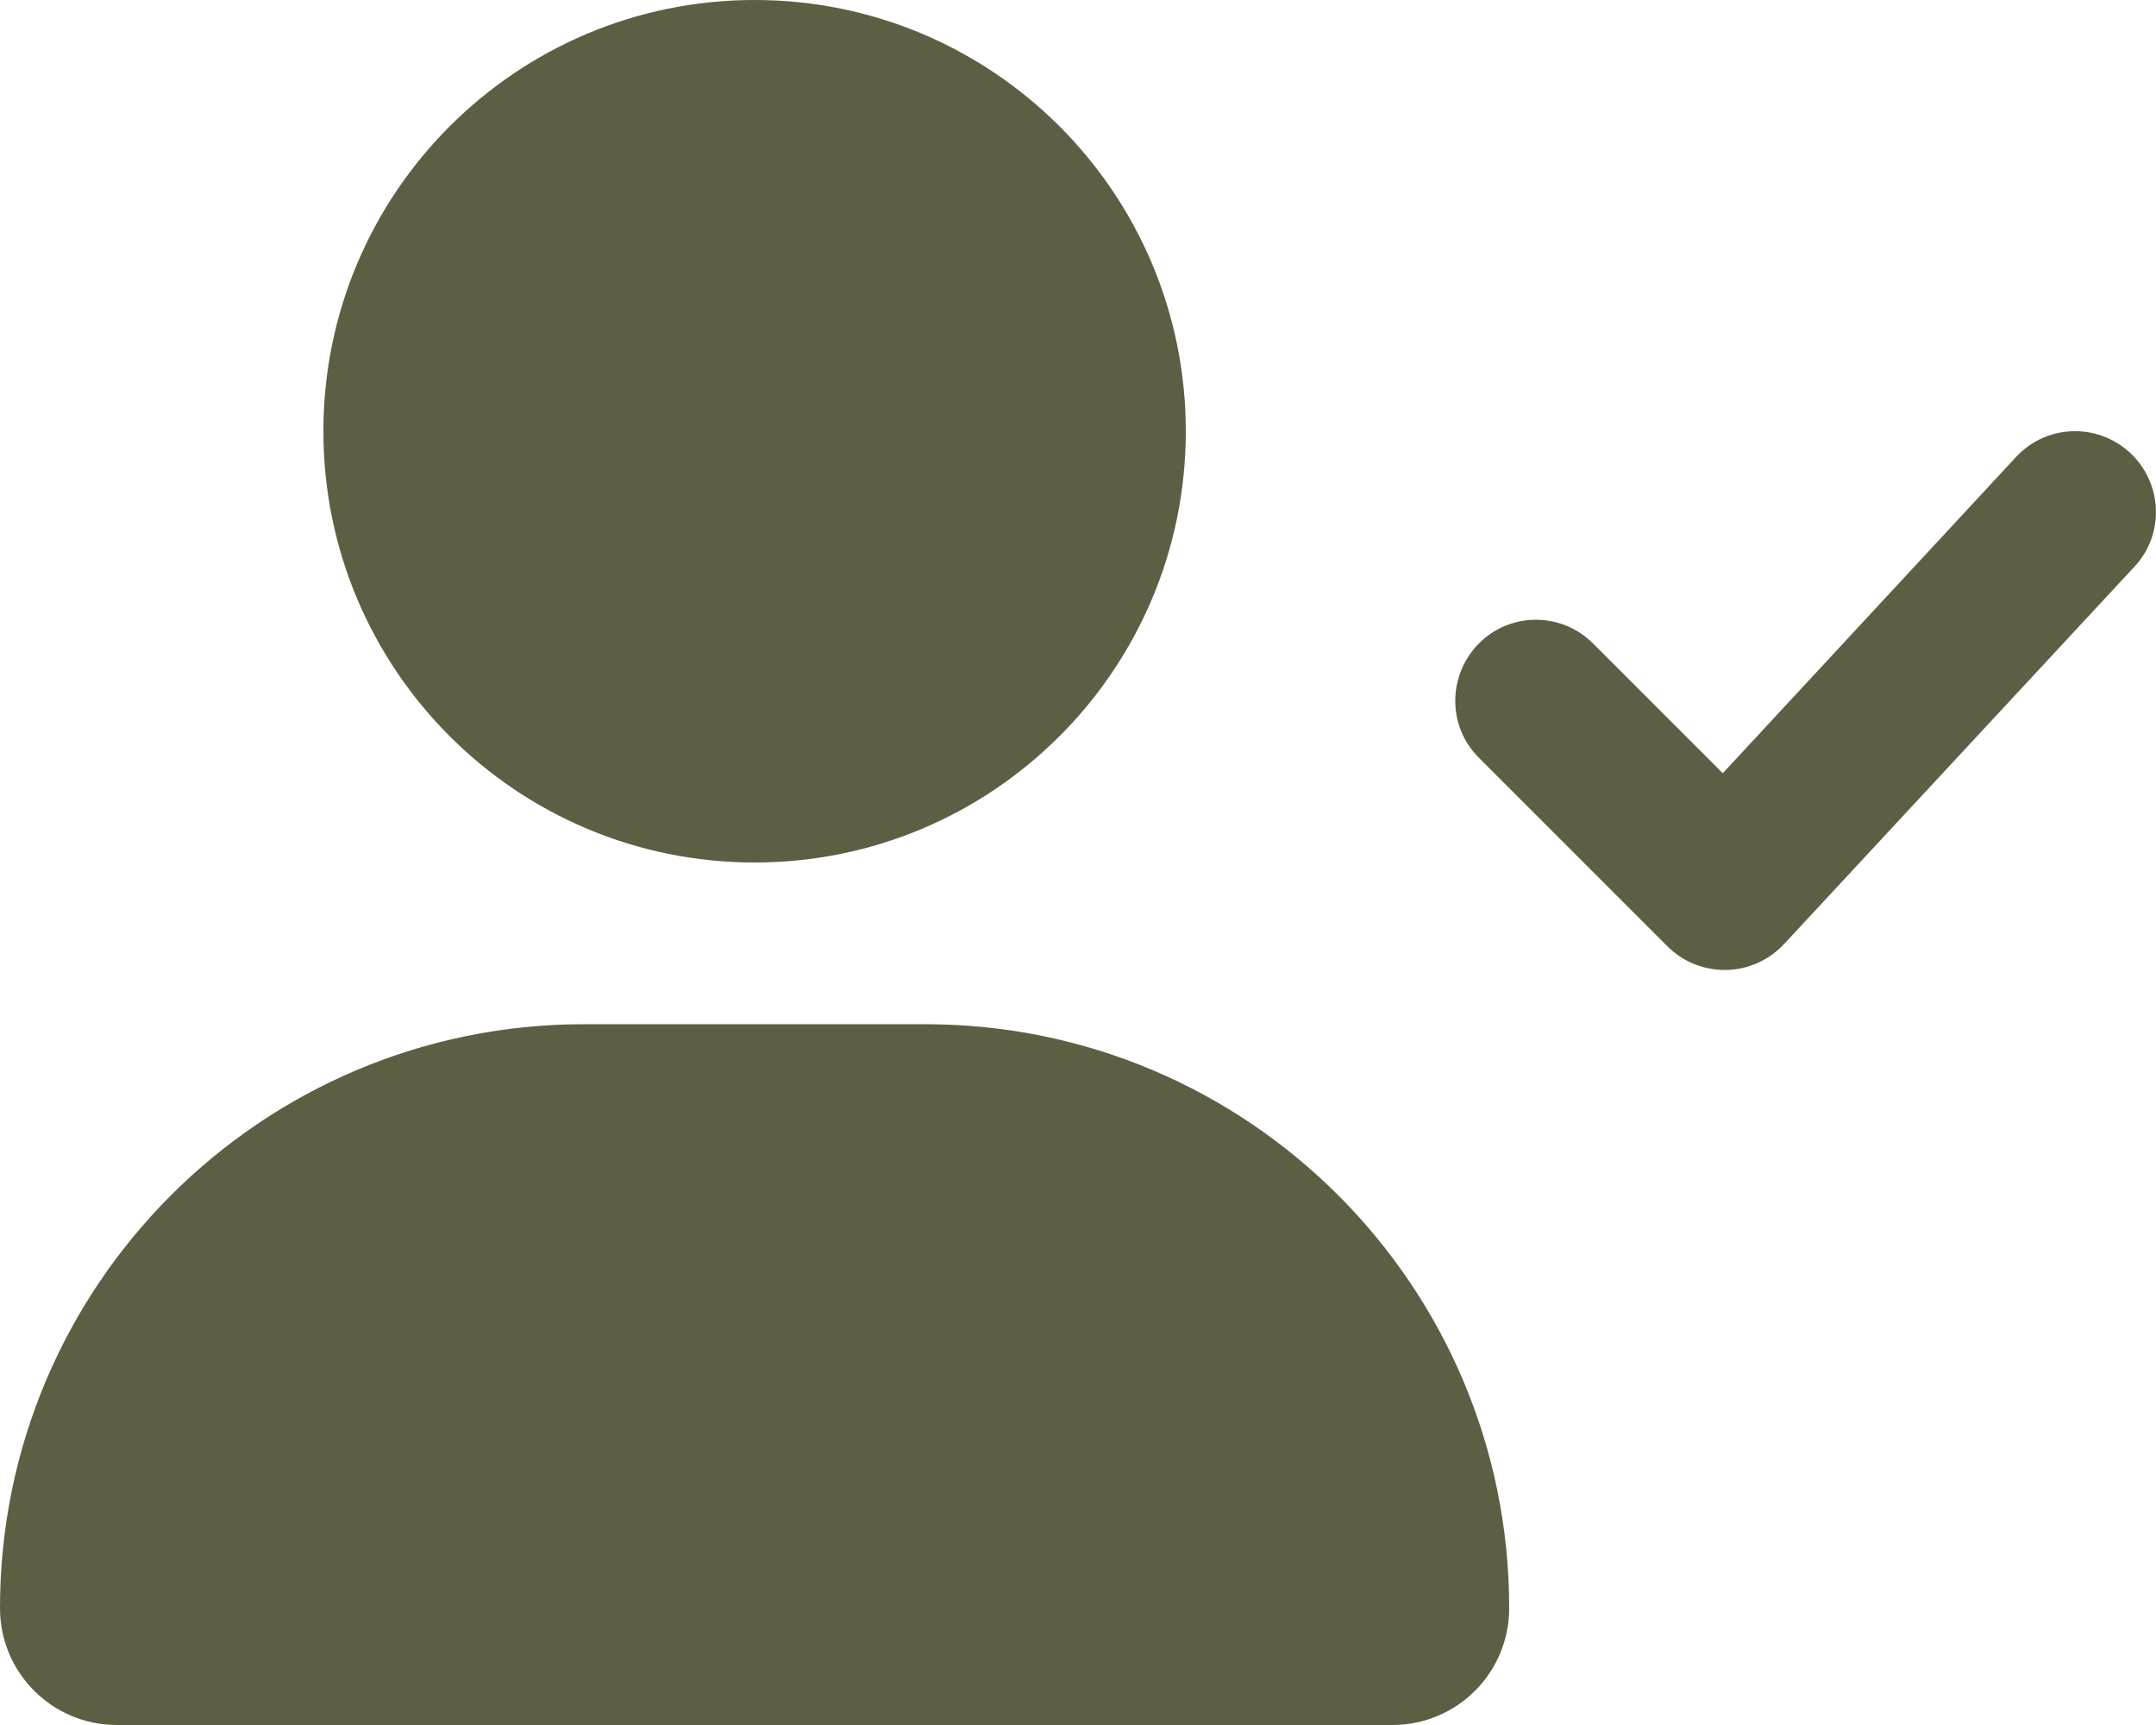
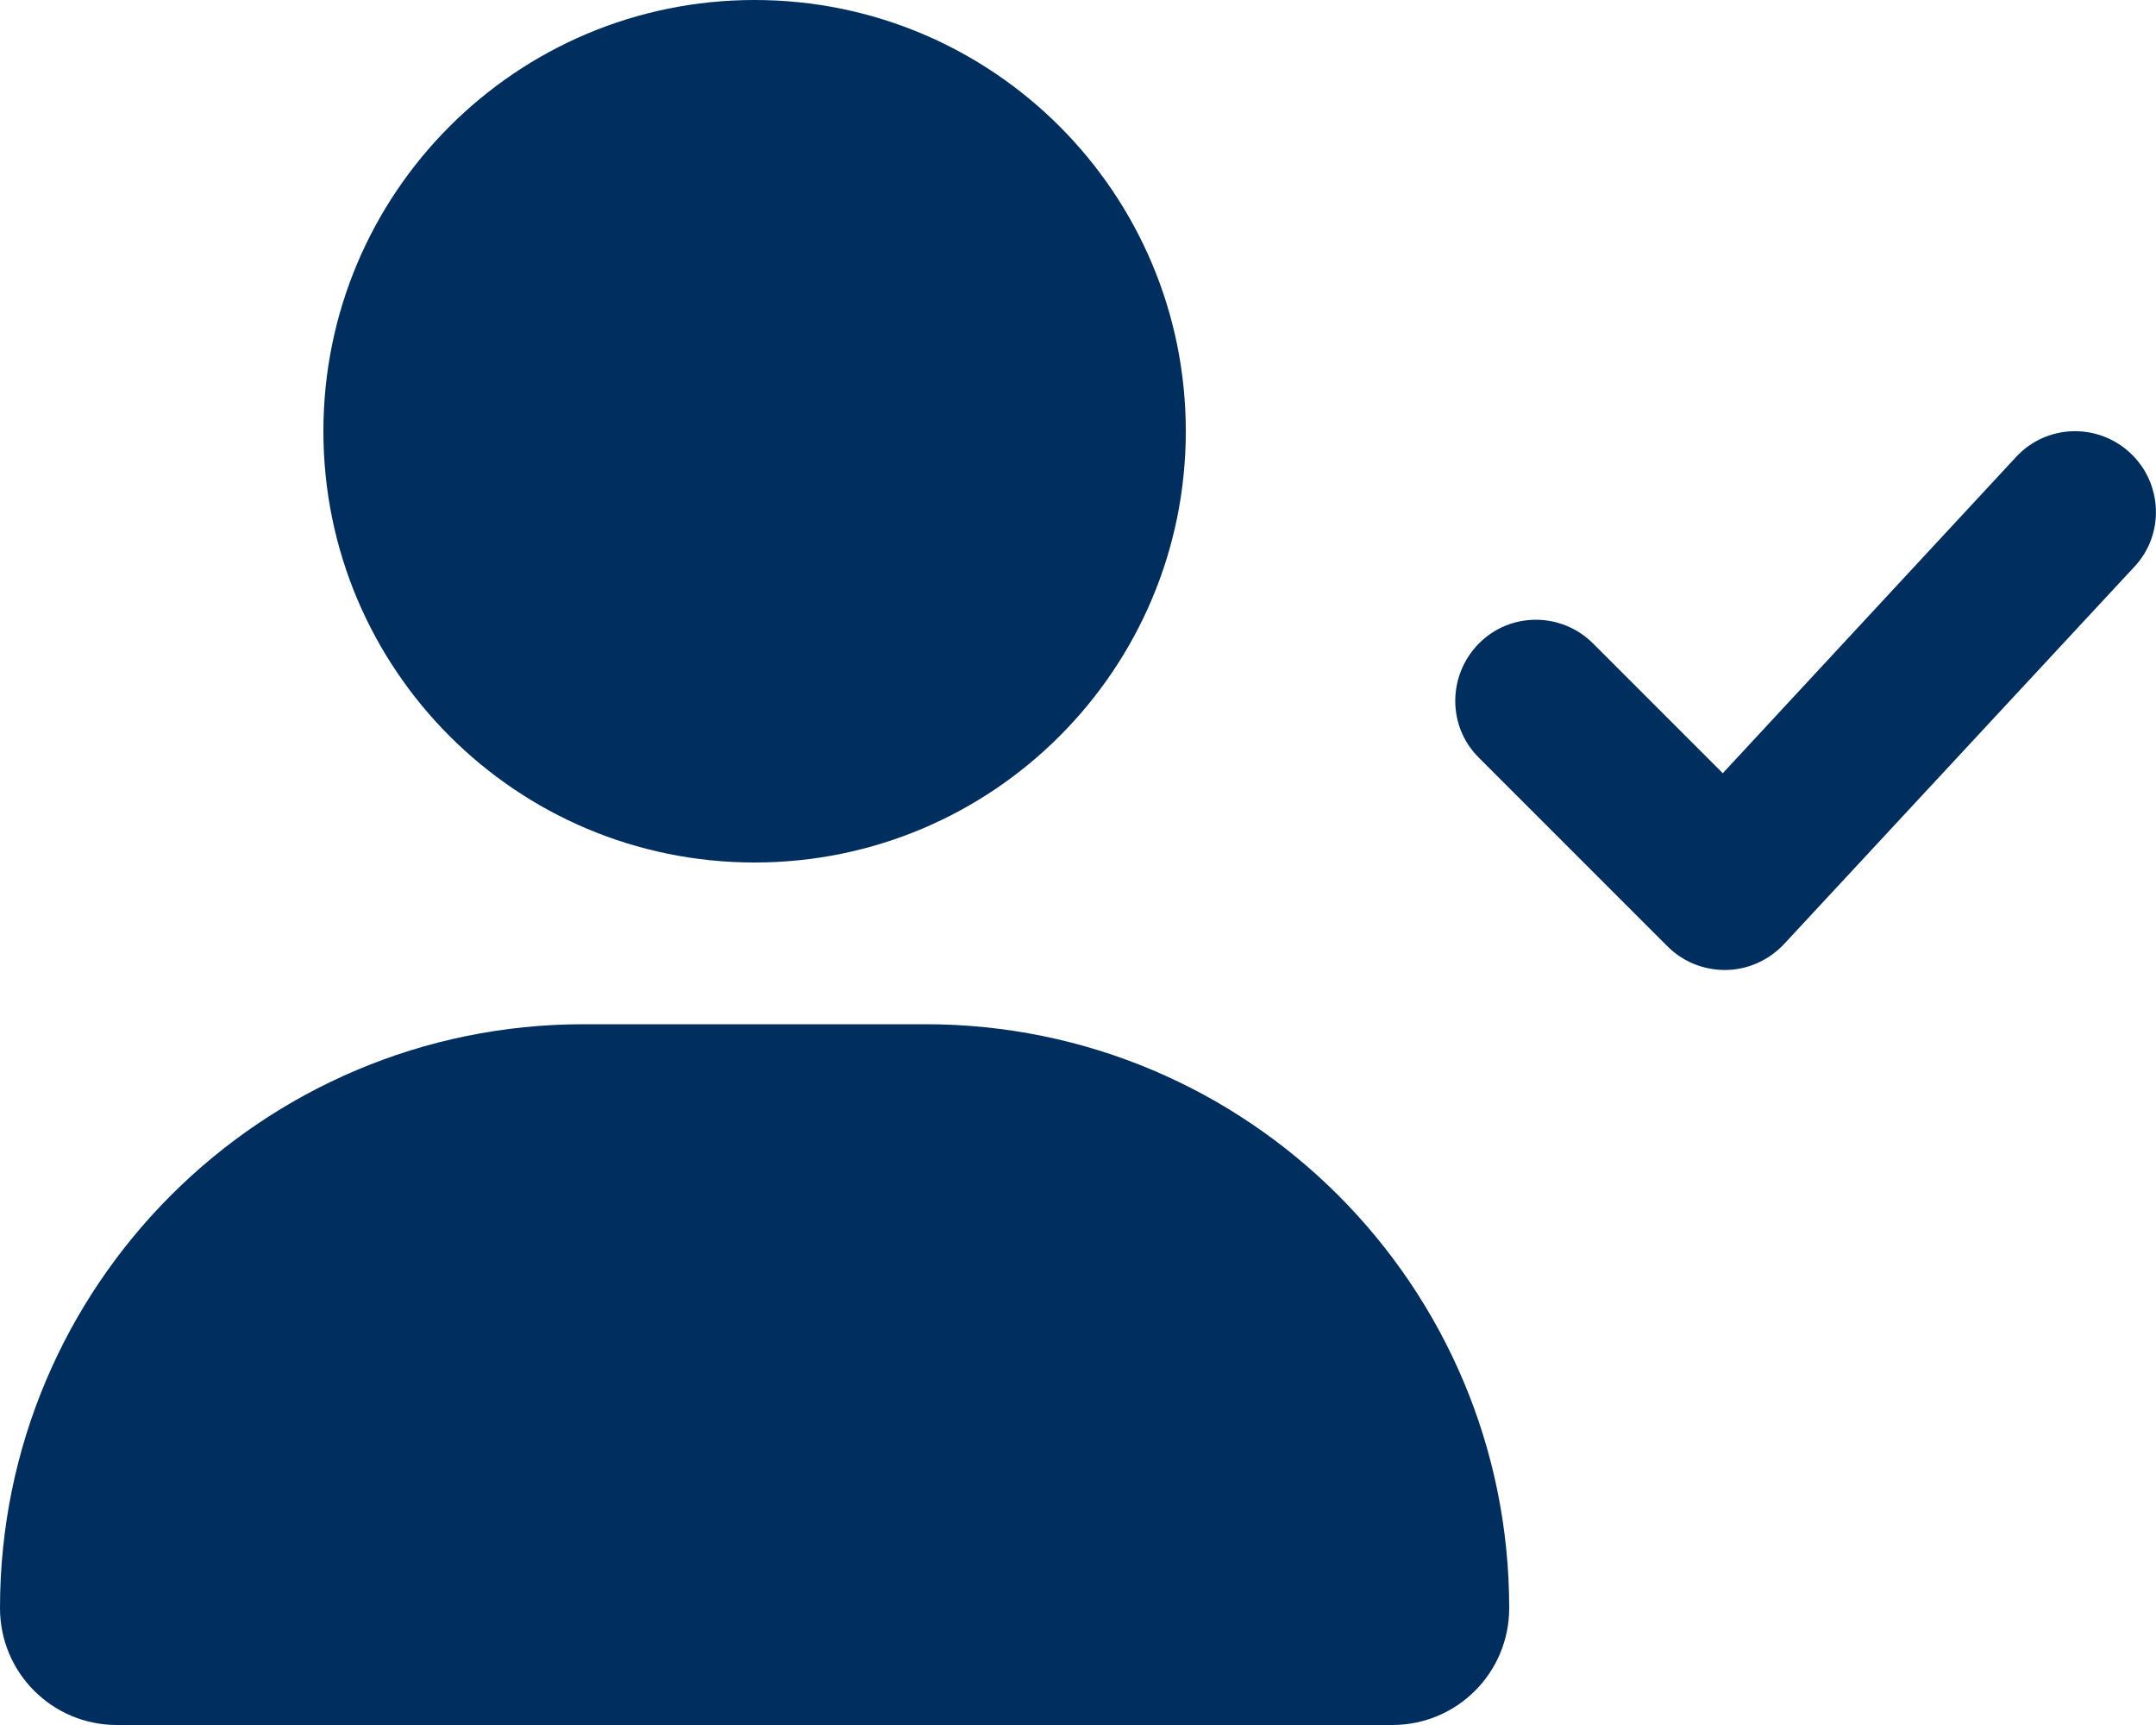
<svg xmlns="http://www.w3.org/2000/svg" version="1.1" id="Layer_1" x="0px" y="0px" viewBox="0 0 640 512" style="enable-background:new 0 0 640 512;" xml:space="preserve">
  <style type="text/css">
- 	.st0{fill:#5E5E44;}
+ 	.st0{fill:#002F5F;}
</style>
  <path class="st0" d="M274.7,304H173.3C77.6,304,0,381.6,0,477.3C0,496.5,15.5,512,34.7,512h378.6c19.2,0,34.7-15.5,34.7-34.7  C448,381.6,370.4,304,274.7,304z M224,256c70.7,0,128-57.3,128-128S294.7,0,224,0S96,57.3,96,128S153.3,256,224,256z M632.3,134.4  c-9.7-9-24.9-8.5-33.9,1.3l-87,93.8L472.9,191c-9.4-9.4-24.6-9.4-33.9,0s-9.4,24.6,0,33.9l56,56c4.5,4.5,10.6,7,17,7h0.4  c6.5-0.1,12.7-2.9,17.2-7.7l104-112C642.6,158.6,642,143.4,632.3,134.4z" />
</svg>
